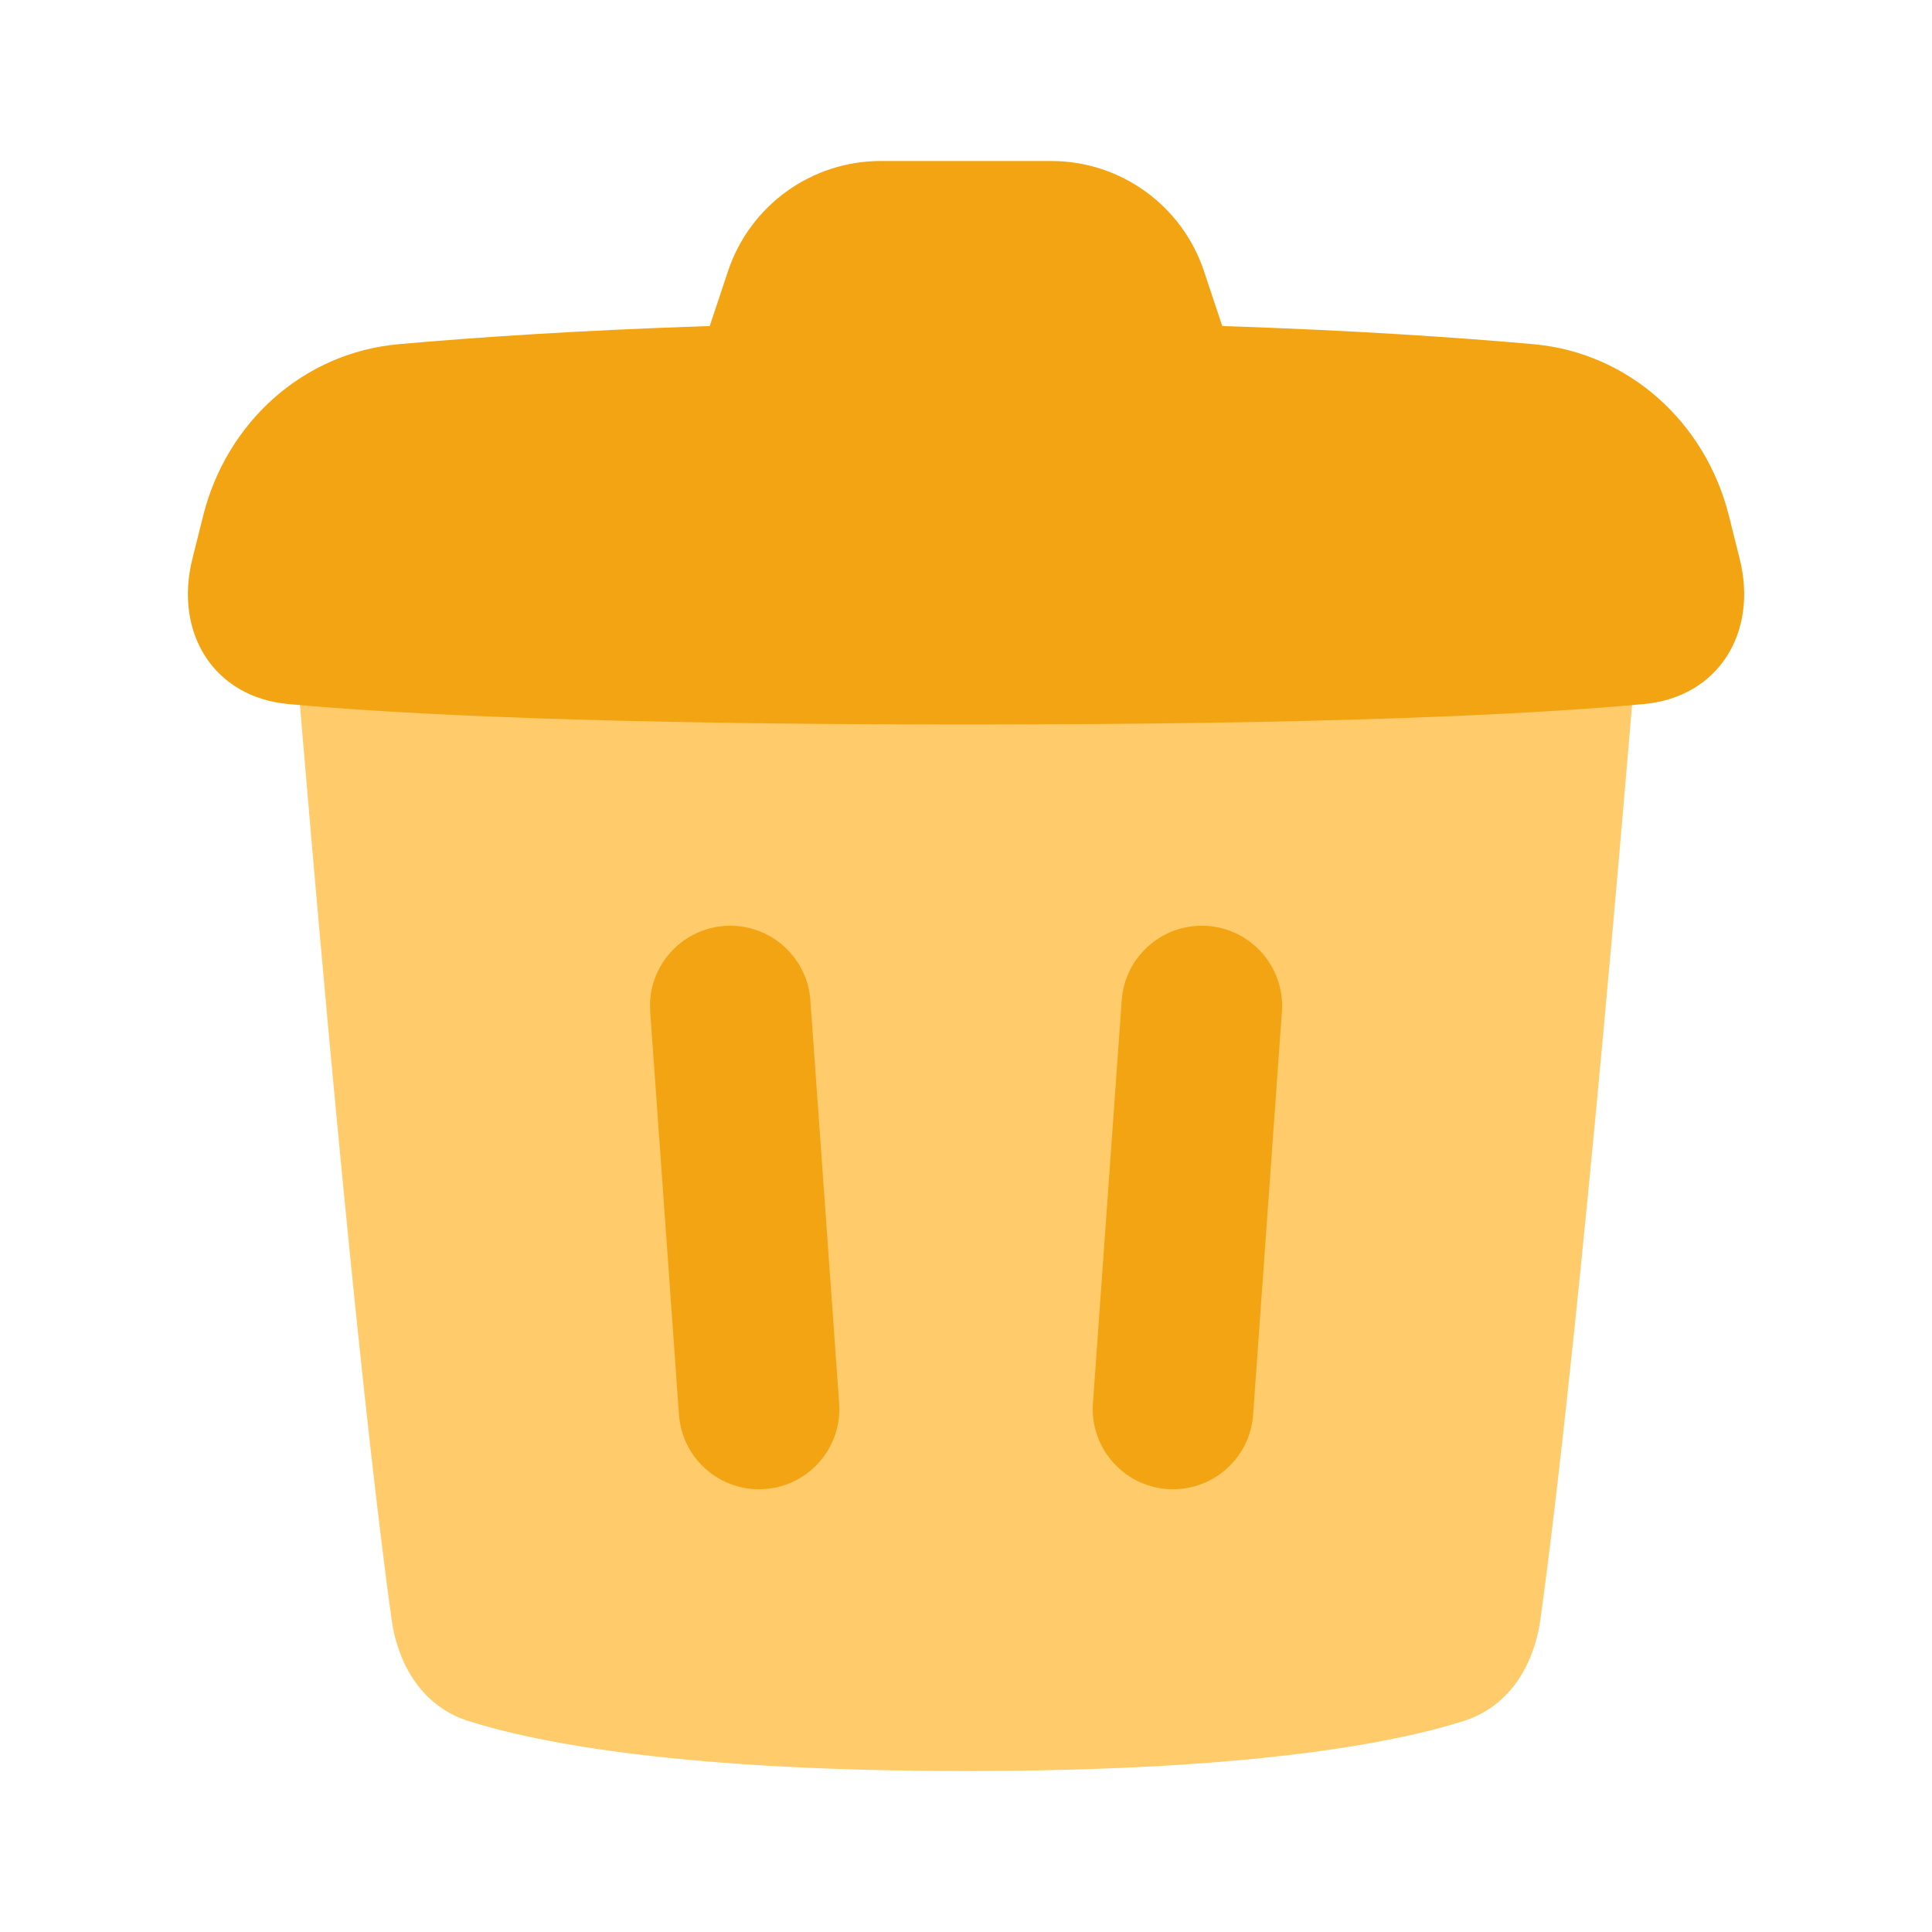
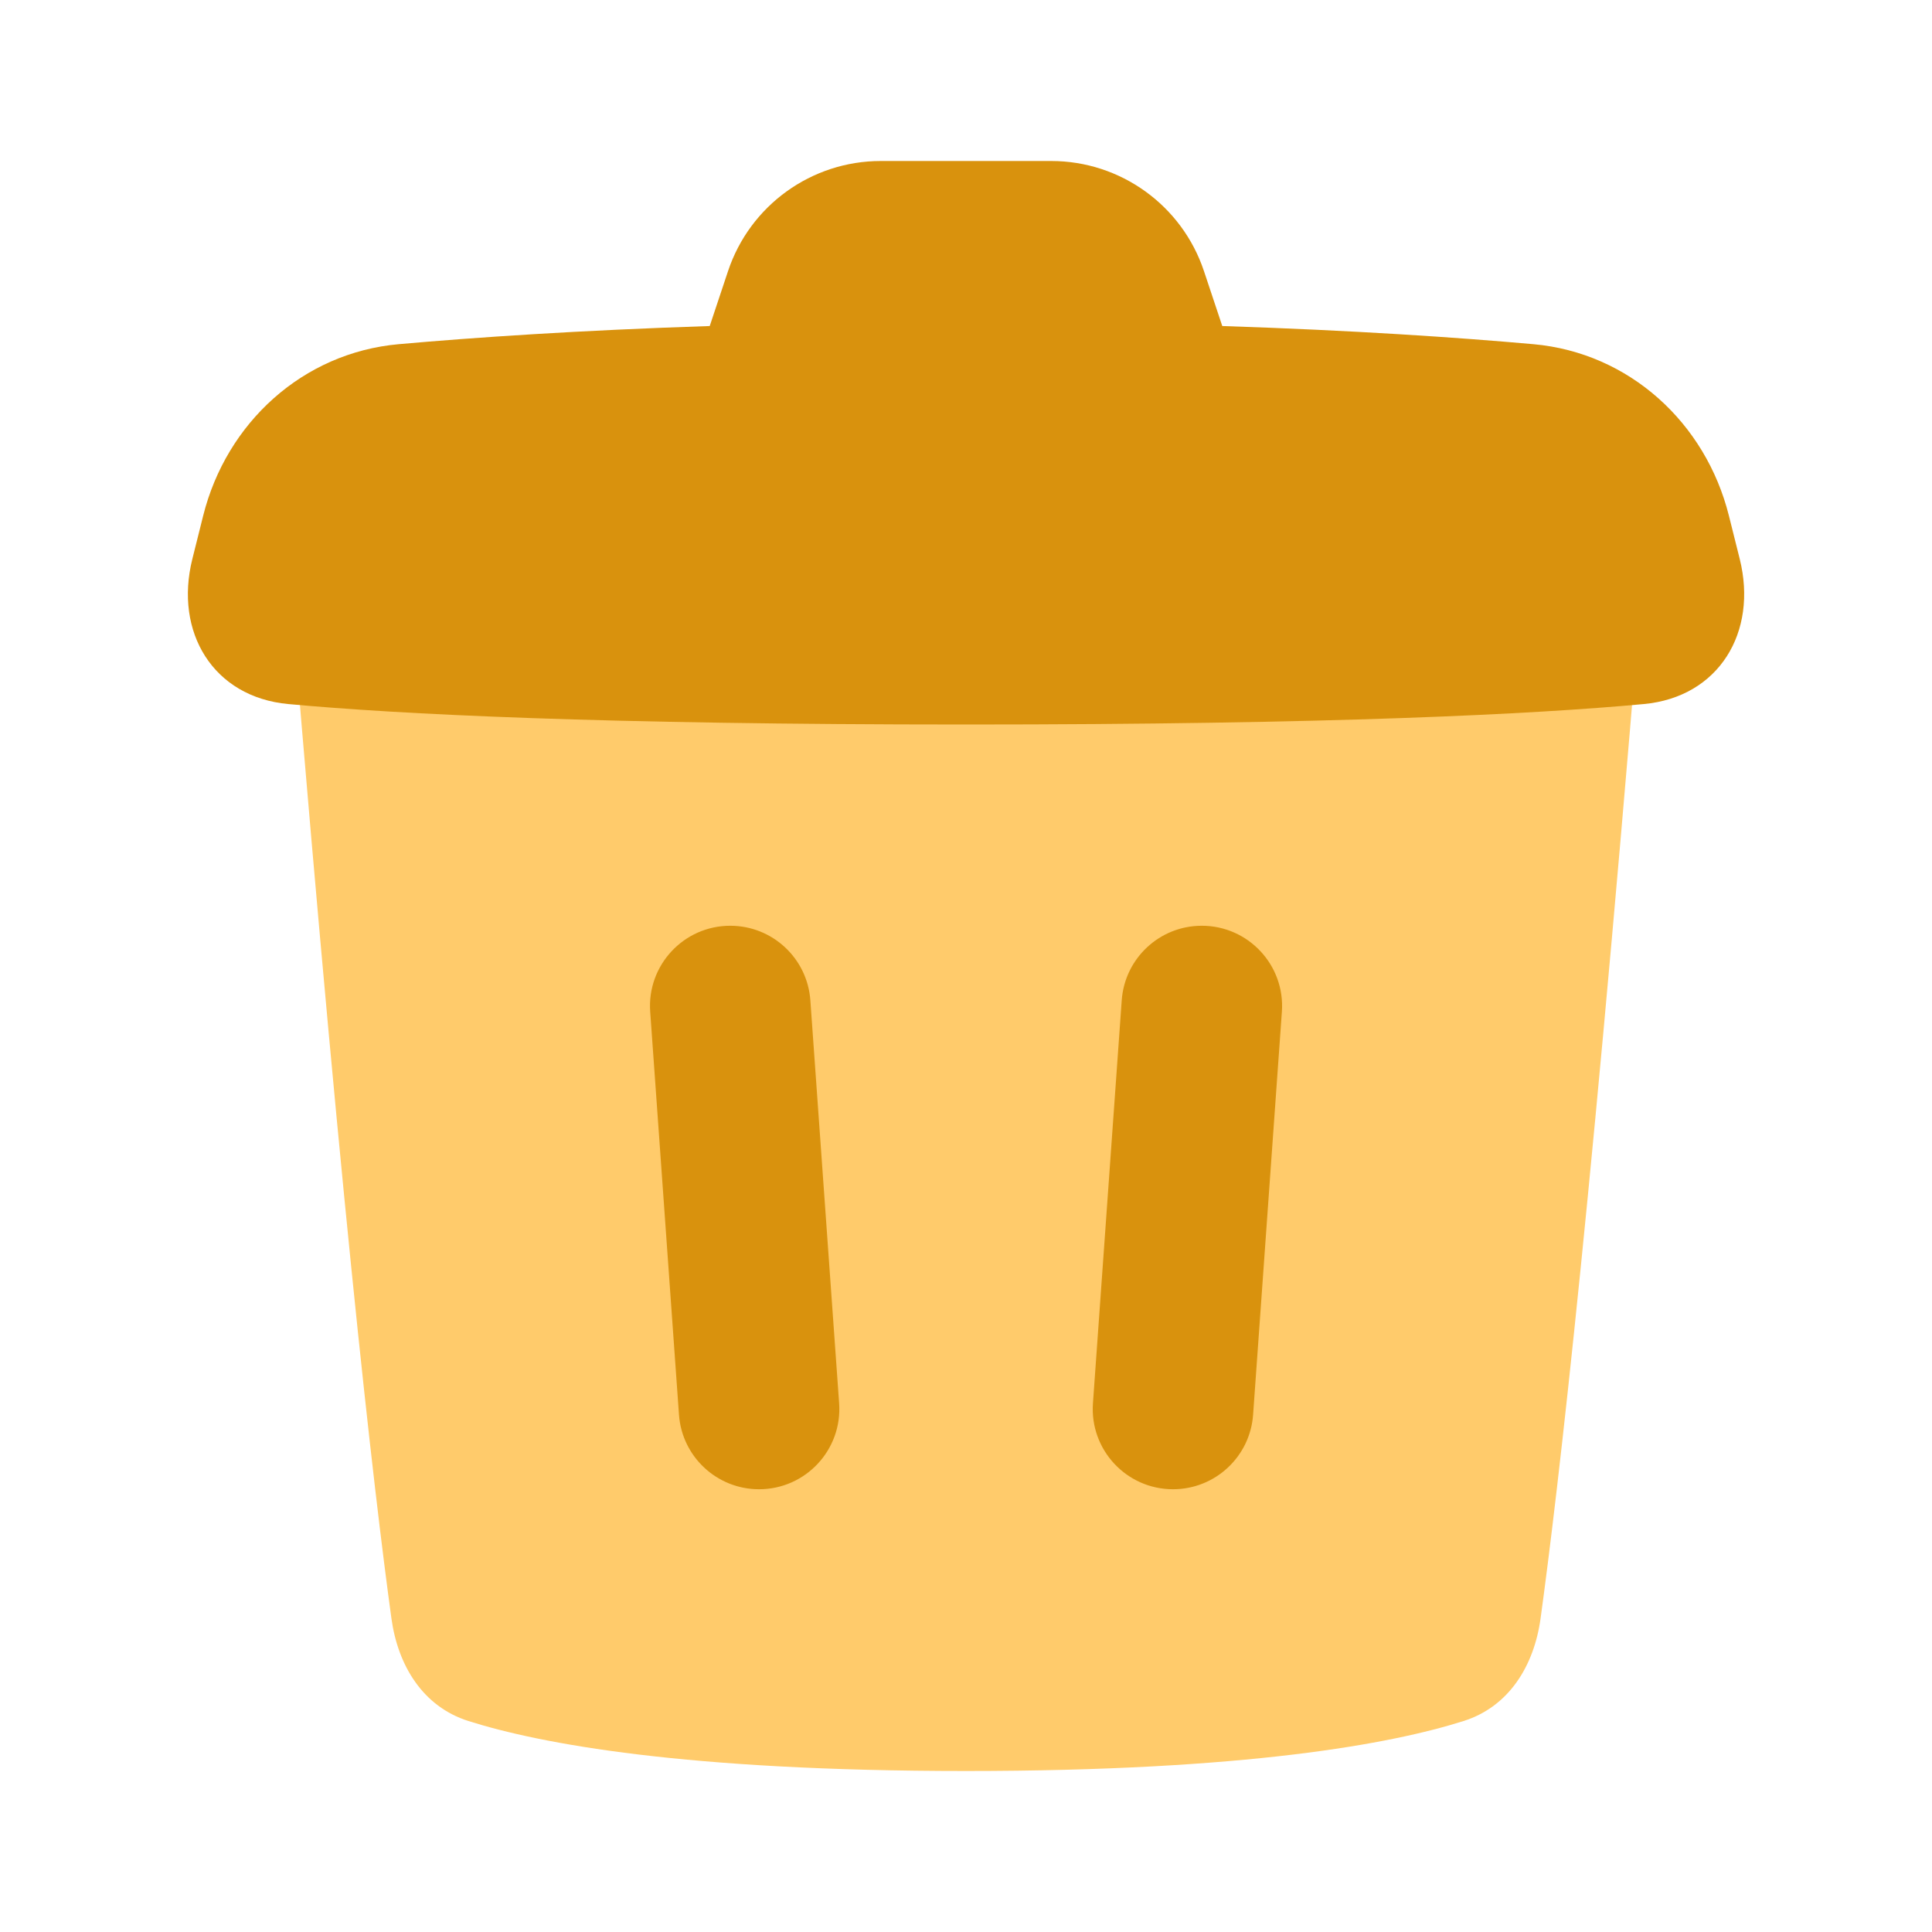
<svg xmlns="http://www.w3.org/2000/svg" fill="none" viewBox="0 0 48 48">
  <g transform="matrix(1,0,0,1,0,0)">
    <path fill="#ffcb6b" d="M7 12H41C39.605 29.434 38.697 37.142 38.275 40.211C38.113 41.384 37.493 42.4 36.363 42.758C34.575 43.324 30.979 44 24 44C17.021 44 13.425 43.324 11.637 42.758C10.507 42.4 9.887 41.384 9.725 40.211C9.303 37.142 8.395 29.434 7 12Z" />
-     <path fill="#f3a412" d="M21.883 4C20.161 4 18.633 5.102 18.088 6.735L17.633 8.1C14.372 8.207 11.797 8.383 9.907 8.551C7.527 8.763 5.626 10.499 5.047 12.816L4.779 13.887C4.324 15.706 5.295 17.319 7.162 17.492C9.893 17.744 14.903 18 24.001 18C33.099 18 38.109 17.744 40.84 17.492C42.706 17.319 43.677 15.706 43.223 13.887L42.955 12.816C42.376 10.499 40.474 8.763 38.095 8.551C36.205 8.383 33.629 8.207 30.367 8.1L29.912 6.735C29.367 5.102 27.839 4 26.117 4H21.883Z" />
-     <path fill="#f3a412" d="M18.143 23C16.986 23 16.071 23.982 16.154 25.137L16.869 35.147C16.943 36.191 17.812 37 18.858 37C20.016 37 20.931 36.018 20.848 34.863L20.133 24.853C20.059 23.809 19.19 23 18.143 23Z" />
-     <path fill="#f3a412" d="M29.858 23C28.812 23 27.943 23.809 27.869 24.853L27.154 34.863C27.071 36.018 27.986 37 29.143 37C30.19 37 31.059 36.191 31.133 35.147L31.848 25.137C31.931 23.982 31.016 23 29.858 23Z" />
+     <path fill="#d9920d" d="M21.883 4C20.161 4 18.633 5.102 18.088 6.735L17.633 8.1C14.372 8.207 11.797 8.383 9.907 8.551C7.527 8.763 5.626 10.499 5.047 12.816L4.779 13.887C4.324 15.706 5.295 17.319 7.162 17.492C9.893 17.744 14.903 18 24.001 18C33.099 18 38.109 17.744 40.84 17.492C42.706 17.319 43.677 15.706 43.223 13.887L42.955 12.816C42.376 10.499 40.474 8.763 38.095 8.551C36.205 8.383 33.629 8.207 30.367 8.1L29.912 6.735C29.367 5.102 27.839 4 26.117 4H21.883Z" />
+     <path fill="#d9920d" d="M18.143 23C16.986 23 16.071 23.982 16.154 25.137L16.869 35.147C16.943 36.191 17.812 37 18.858 37C20.016 37 20.931 36.018 20.848 34.863L20.133 24.853C20.059 23.809 19.19 23 18.143 23Z" />
+     <path fill="#d9920d" d="M29.858 23C28.812 23 27.943 23.809 27.869 24.853L27.154 34.863C27.071 36.018 27.986 37 29.143 37C30.19 37 31.059 36.191 31.133 35.147L31.848 25.137C31.931 23.982 31.016 23 29.858 23Z" />
  </g>
</svg>
